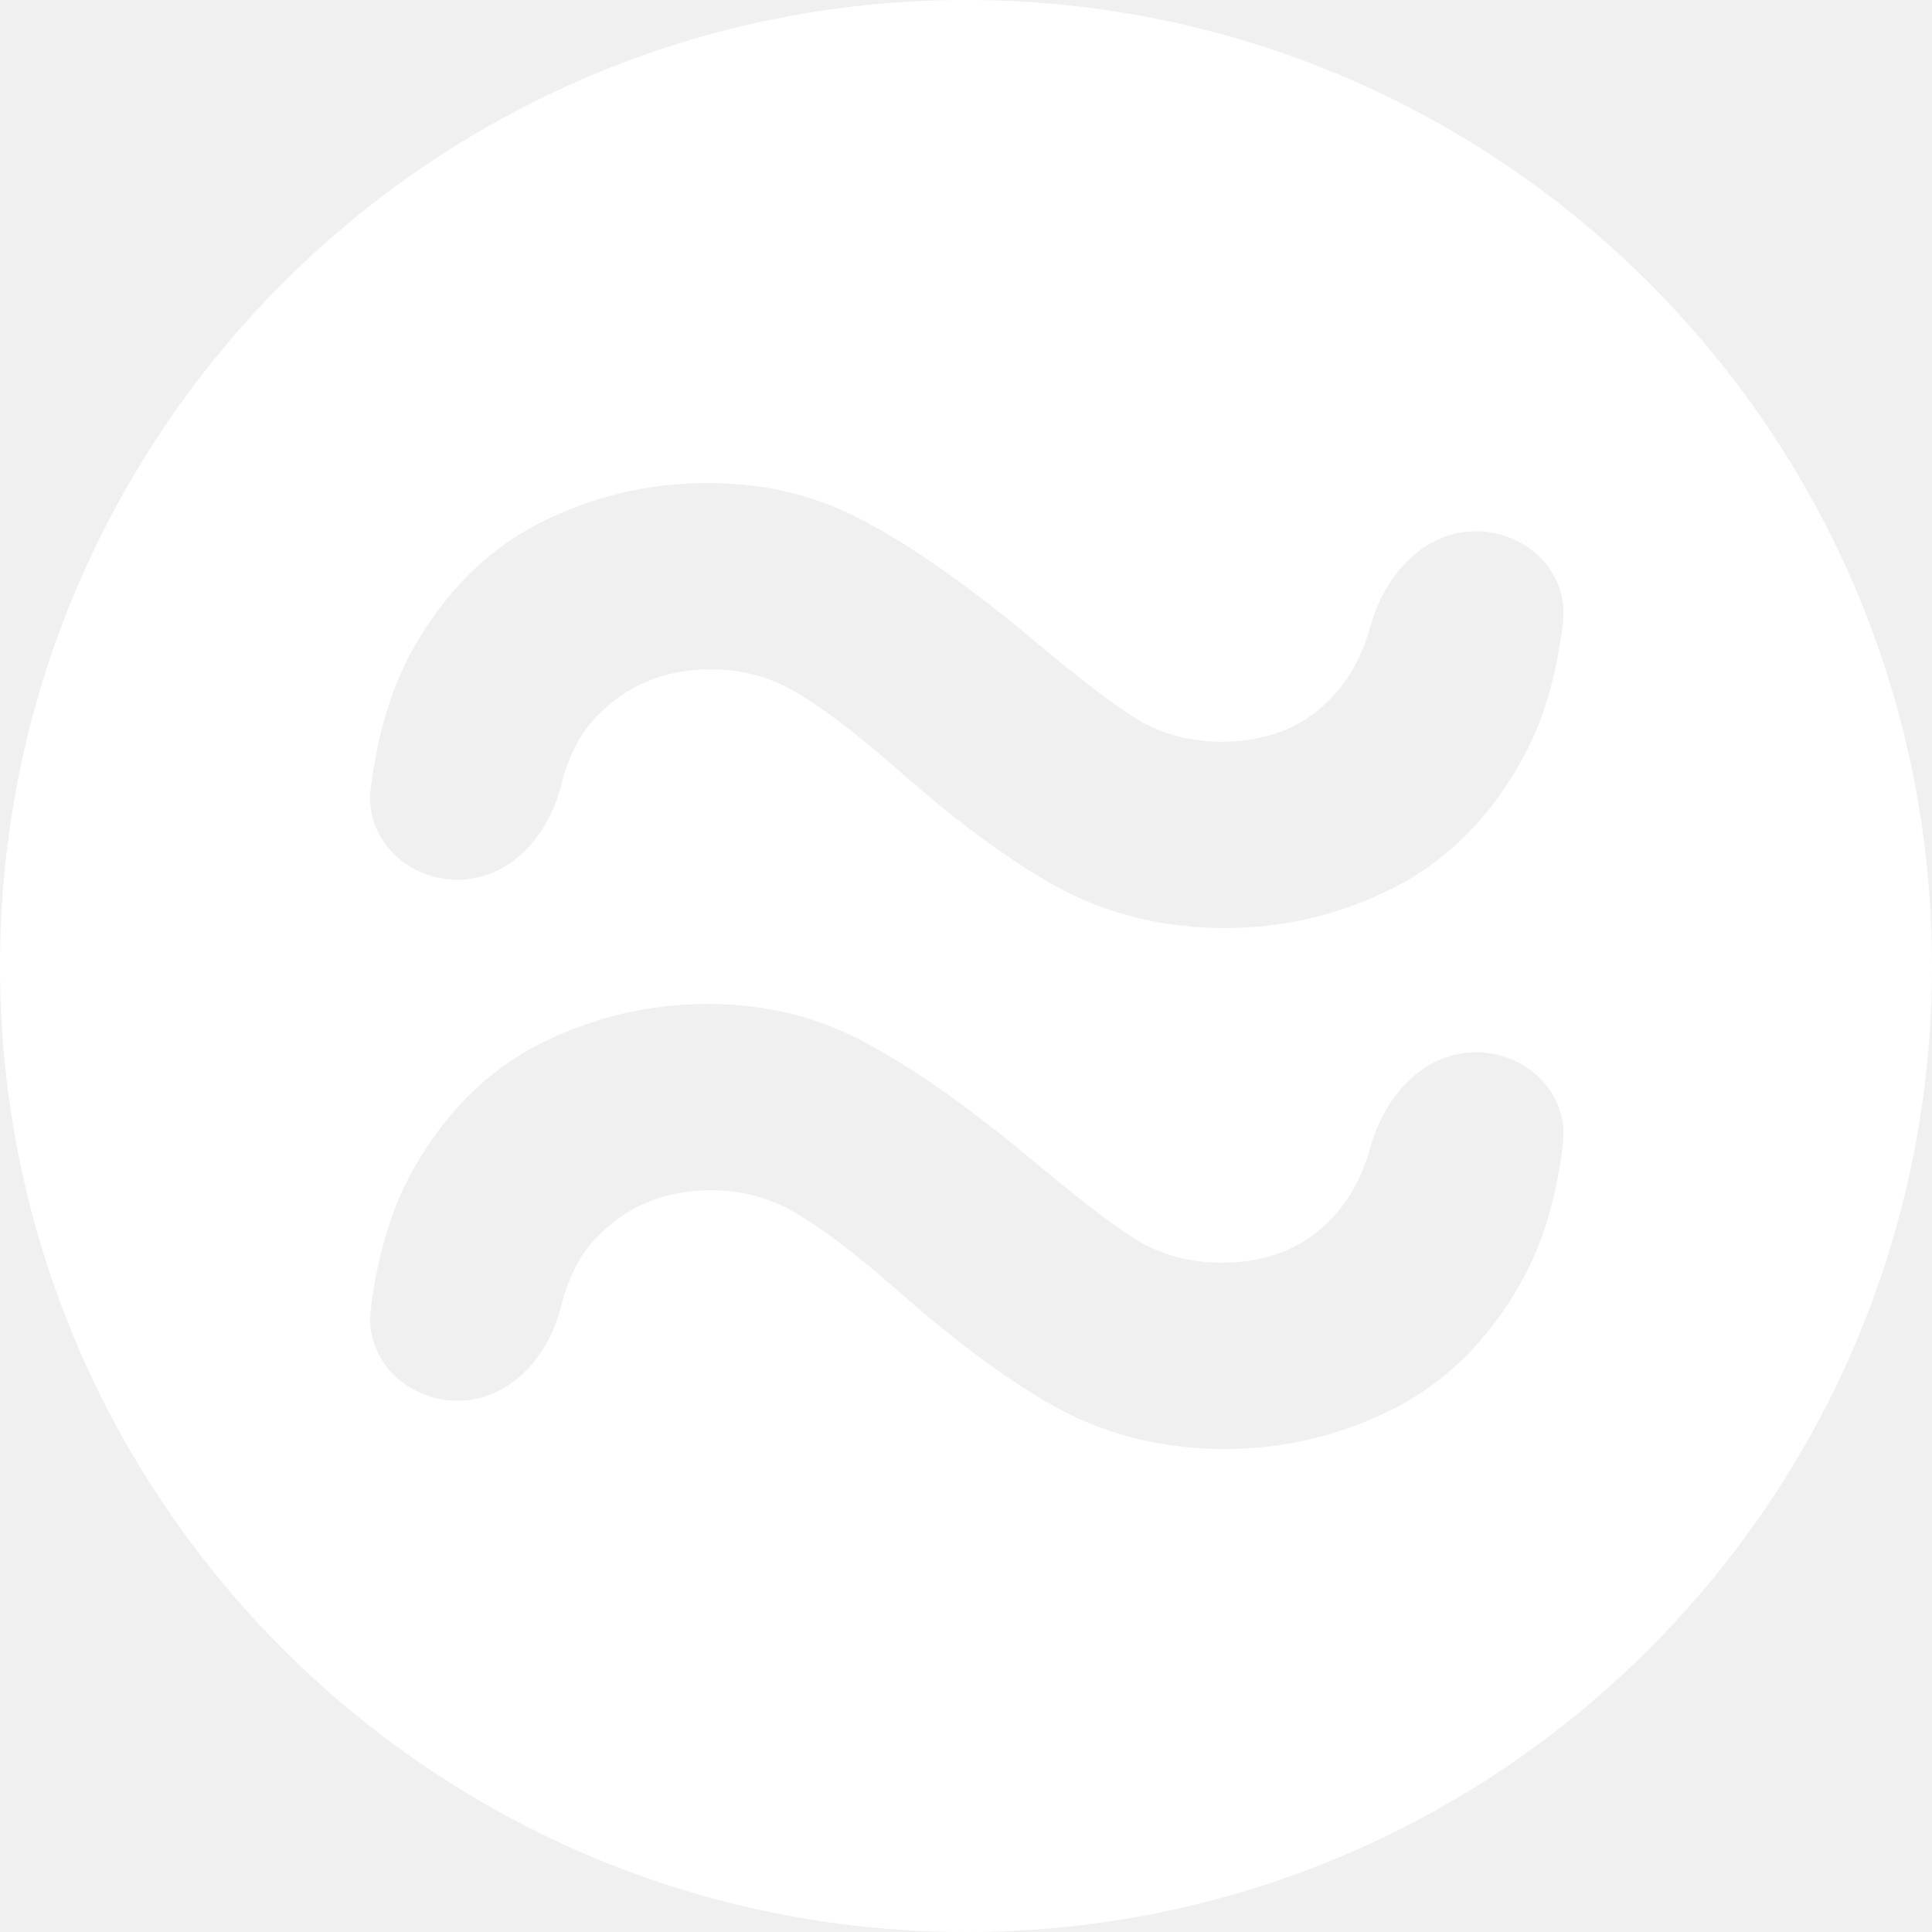
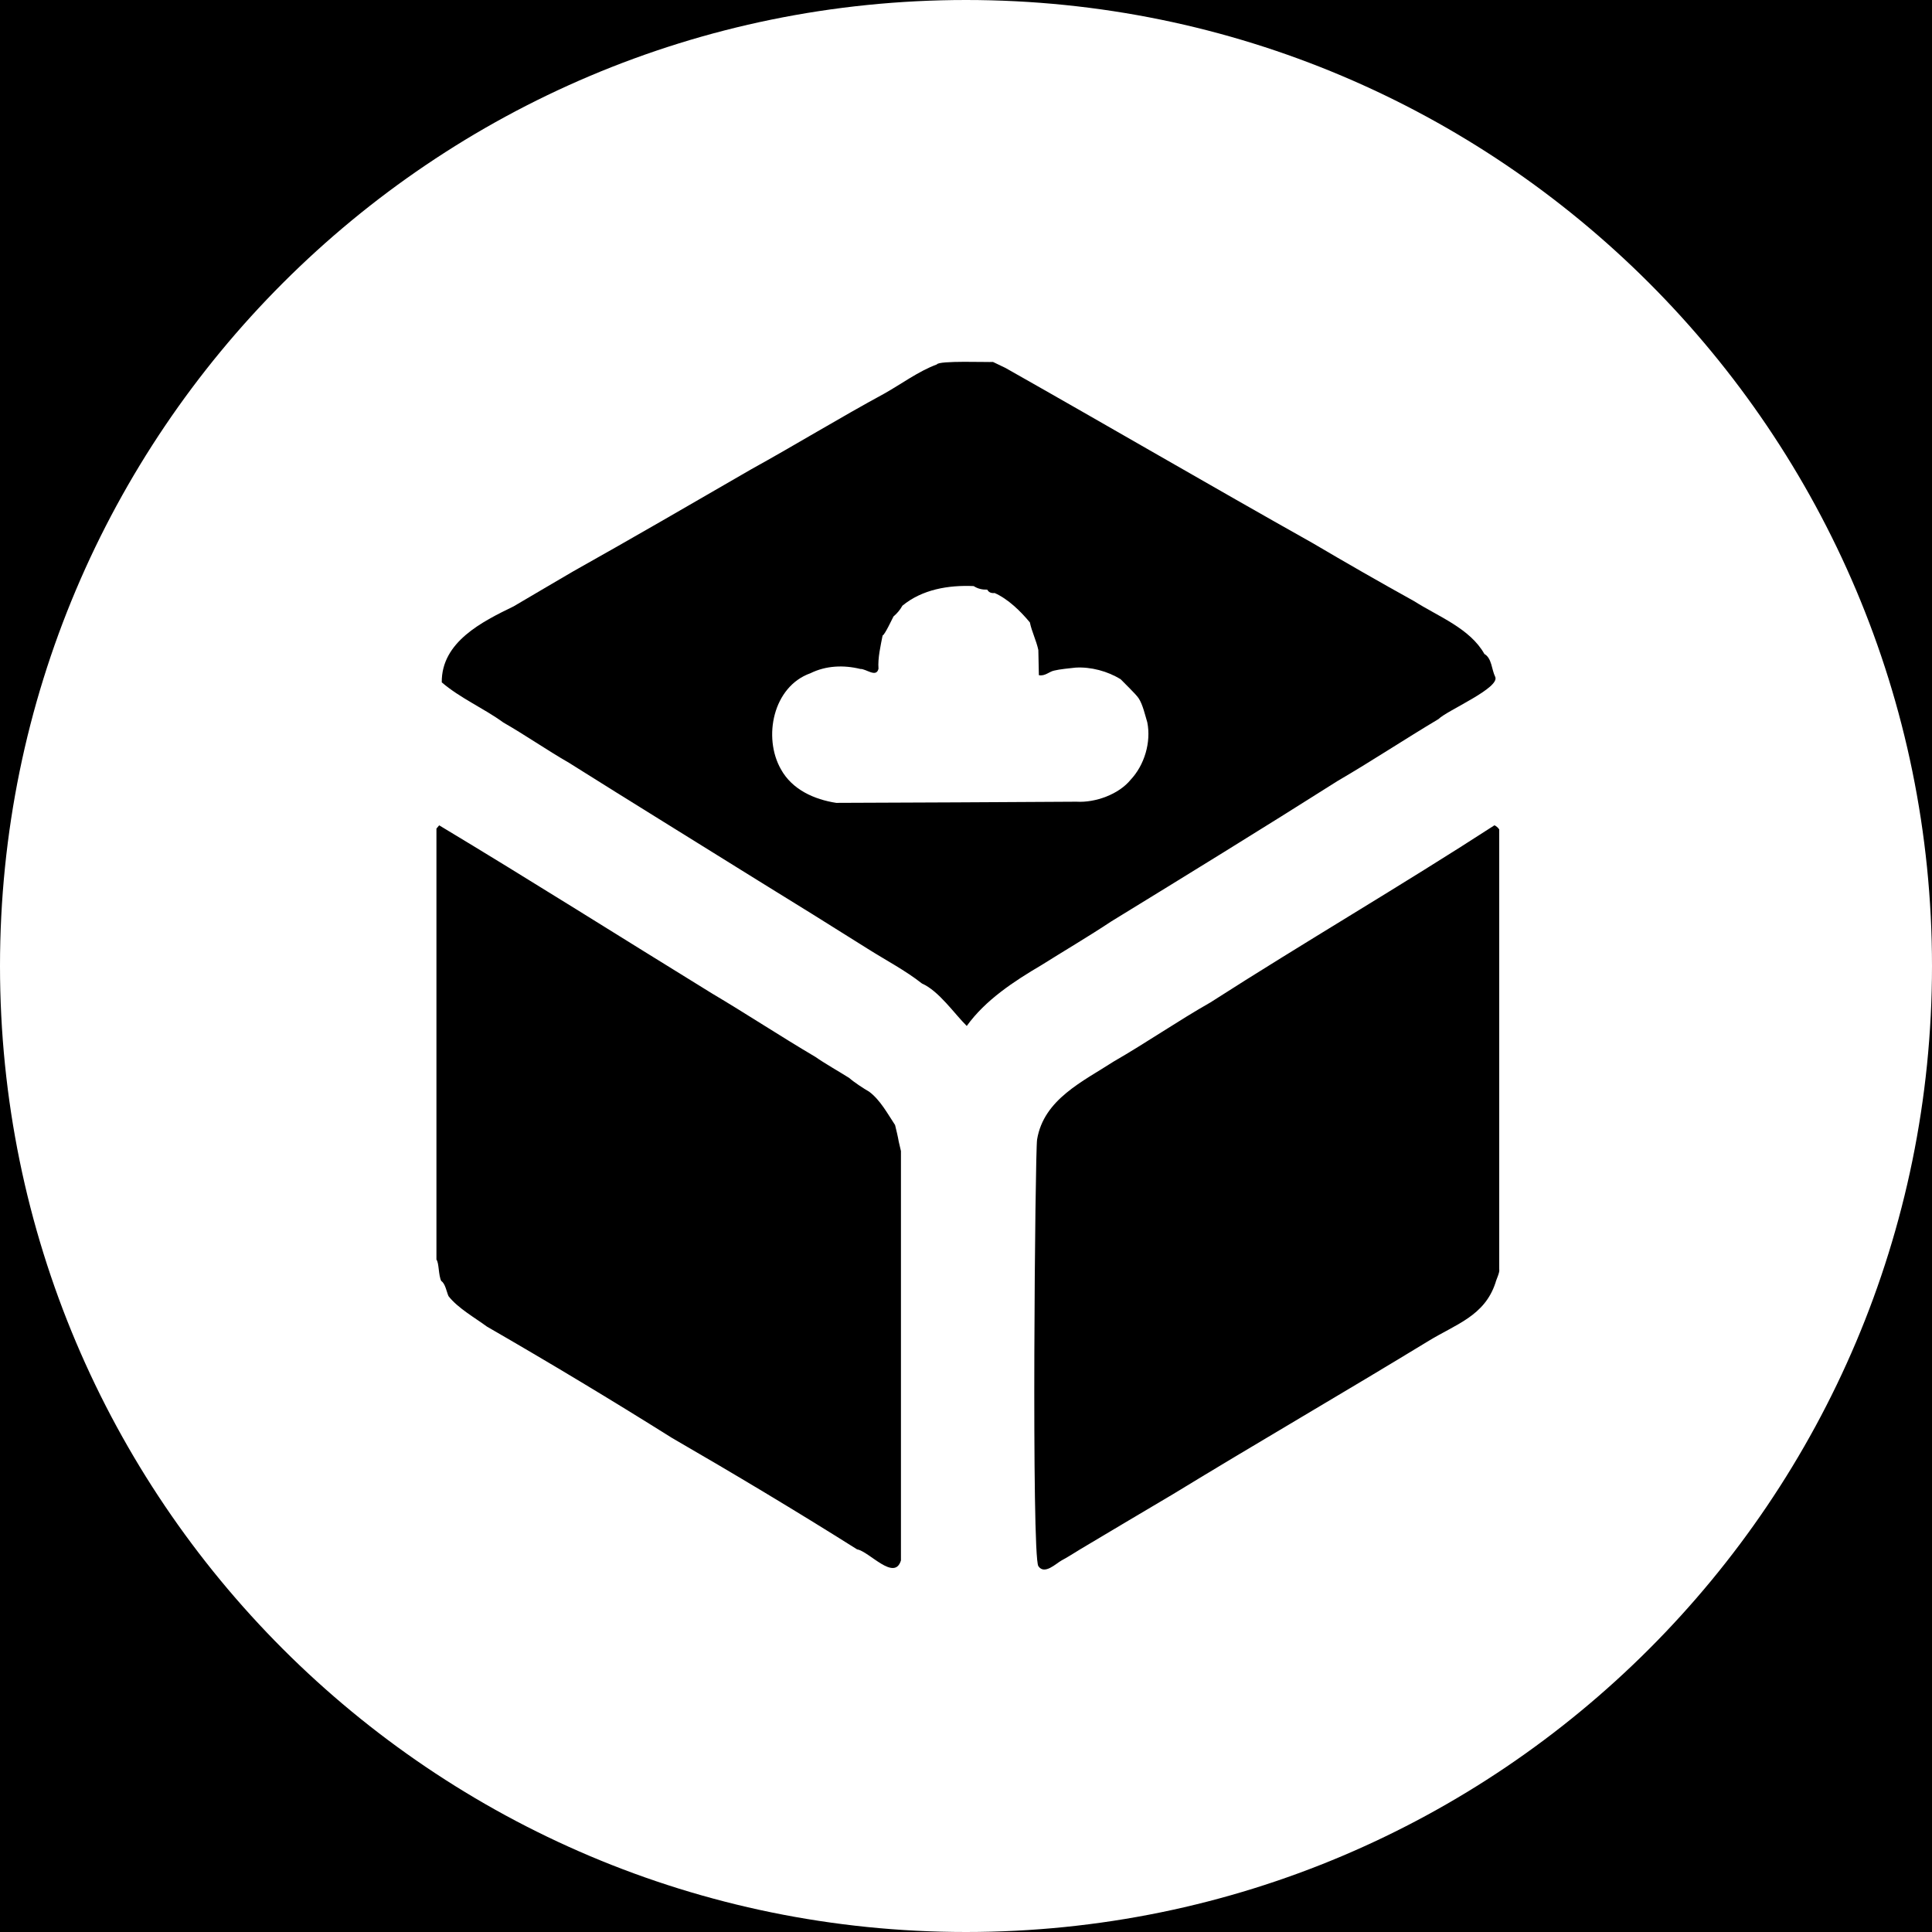
- <svg xmlns="http://www.w3.org/2000/svg" width="512" height="512" viewBox="0 0 512 512" fill="none">
-   <path d="M256 0C397.385 0 512 114.615 512 256C512 397.385 397.385 512 256 512C114.615 512 0 397.385 0 256C0 114.615 114.615 0 256 0ZM187.53 266.057C171.987 266.057 157.206 269.562 143.187 276.571C129.321 283.581 118.044 294.781 109.359 310.171C103.743 320.3 100.041 332.574 98.253 346.993C96.599 360.334 107.829 371.2 121.271 371.2C135.049 371.2 145.336 359.626 148.673 346.259C150.564 338.68 153.612 332.67 157.815 328.229C165.891 319.695 176.101 315.429 188.444 315.429C196.673 315.429 204.216 317.486 211.073 321.6C217.93 325.562 226.844 332.343 237.815 341.943C254.577 356.724 269.359 367.467 282.159 374.171C294.959 380.724 309.13 384 324.673 384C340.216 384 354.997 380.495 369.016 373.486C383.035 366.476 394.387 355.276 403.073 339.886C408.811 329.718 412.521 317.389 414.202 302.899C415.745 289.597 404.498 278.857 391.106 278.857C377.243 278.858 366.904 290.561 363.218 303.927C361.421 310.442 358.706 315.952 355.073 320.457C347.454 329.905 337.016 334.629 323.759 334.629C315.53 334.629 308.063 332.647 301.359 328.686C294.806 324.571 285.816 317.714 274.387 308.114C257.473 293.943 242.615 283.429 229.815 276.571C217.168 269.562 203.073 266.057 187.53 266.057ZM187.53 128C171.987 128 157.206 131.505 143.187 138.514C129.321 145.524 118.044 156.724 109.359 172.114C103.743 182.243 100.041 194.517 98.253 208.935C96.599 222.276 107.829 233.142 121.271 233.143C135.049 233.143 145.336 221.569 148.673 208.202C150.564 200.623 153.612 194.613 157.815 190.171C165.891 181.638 176.101 177.371 188.444 177.371C196.673 177.371 204.216 179.429 211.073 183.543C217.93 187.505 226.844 194.286 237.815 203.886C254.577 218.667 269.359 229.41 282.159 236.114C294.959 242.667 309.13 245.943 324.673 245.943C340.216 245.943 354.997 242.438 369.016 235.429C383.035 228.419 394.387 217.219 403.073 201.829C408.811 191.661 412.521 179.332 414.202 164.842C415.745 151.539 404.498 140.8 391.106 140.8C377.243 140.8 366.904 152.504 363.218 165.87C361.421 172.385 358.706 177.895 355.073 182.4C347.454 191.848 337.016 196.571 323.759 196.571C315.53 196.571 308.063 194.59 301.359 190.629C294.806 186.514 285.816 179.657 274.387 170.057C257.473 155.886 242.615 145.371 229.815 138.514C217.168 131.505 203.073 128 187.53 128Z" fill="white" />
+ <svg xmlns="http://www.w3.org/2000/svg" width="512" height="512" viewBox="0 0 512 512">
+   <rect width="512" height="512" />
+   <g id="Layout">
+     <g>
+       <path d="M256,0C114.62,0,0,114.62,0,256s114.62,256,256,256,256-114.62,256-256S397.38,0,256,0ZM238.76,413.53c-1.72,5.67-8.45-2.42-11.62-2.93-16.14-10.17-32.52-19.97-49.1-29.56-16.13-10.13-32.46-19.94-49-29.48-3.06-2.27-7.72-4.89-10.18-8.07-.49-1.05-.84-3.35-1.92-4.01-.77-1.49-.57-4.82-1.28-5.67v-114.22l.73-.87c24.21,14.55,48.2,29.72,72.26,44.53,9.19,5.45,18.28,11.44,27.49,16.87,2.06,1.48,6.76,4.19,8.88,5.53,1.33,1.17,3.79,2.78,5.33,3.67,2.95,2.22,4.8,5.73,6.82,8.77h.02c.29,1.15.8,3.28.98,4.42l.59,2.53v108.49ZM256.2,271.89h0c-3.27-3.22-7.38-9.28-11.87-11.25-4.38-3.46-9.68-6.23-14.39-9.21-9.56-6.02-19.38-12.14-29-18.05-16.69-10.41-33.51-20.75-50.17-31.24-5.81-3.34-11.55-7.33-17.38-10.67-5.21-3.79-11.41-6.43-16.32-10.64-.1-10.72,10.72-16.09,19.03-20.13,5.16-3.06,10.61-6.23,15.78-9.27,15.76-8.84,31.61-18.04,47.25-27.09,11.78-6.51,23.33-13.58,35.14-19.99,4.55-2.54,9.1-5.96,14-7.77.5-1.09,13.78-.54,14.88-.66l3.3,1.58c27.16,15.36,54.16,31.11,81.35,46.39,8.88,5.23,18.01,10.47,27.02,15.46,6.32,4.03,14.74,7.17,18.56,13.96,1.97,1.09,1.93,4.2,2.85,6.02,1.47,2.94-12.77,8.95-15.01,11.23-8.94,5.33-17.78,11.18-26.77,16.42-19.81,12.56-40.01,24.97-59.99,37.23-5.82,3.87-12.58,7.85-18.49,11.57-7.23,4.26-14.82,9.22-19.77,16.11ZM396.3,340c-2.89,8.74-10.5,10.95-17.65,15.32-22.51,13.72-45.38,26.97-67.79,40.65-8.16,4.79-16.4,9.76-24.54,14.58-.96.59-3.94,2.46-4.97,2.97-1.54.85-4.56,3.92-6.17,1.53-1.86-2.68-.87-110.04-.34-113.07h0c1.77-10.68,12.17-15.39,20.32-20.68,8.59-4.94,17-10.75,25.62-15.65,24.78-15.9,50.57-30.93,75.27-46.94.4.17.94.59,1.26,1.1v116.52c.22.87-.84,2.82-1,3.67Z" style="fill: #fff;" />
+       <path d="M299.63,206.64c3.67-3.9,5.46-9.95,4.42-15.19-.58-1.9-1.19-4.72-2.29-6.39-.68-1.06-3.85-4.07-4.75-5.03-3.43-2.15-7.95-3.36-12.02-3.1-1.36.14-4.31.44-5.62.78-1.31.25-2.42,1.55-4.06,1.22l-.14-6.67c-.51-2.44-1.77-4.95-2.24-7.31-2.45-2.96-5.76-6.21-9.35-7.8-.82.11-1.55-.14-1.95-.89-1.28.03-2.47-.21-3.59-.94-6.71-.3-13.65.88-18.89,5.19-.59,1.06-1.37,2.02-2.36,2.85-.3.52-2.31,4.9-2.89,5.05-.51,2.63-1.31,5.98-1.09,8.82-.59,2.46-3.28-.02-4.81.05-4.45-1.09-9.11-.9-13.24,1.14-9.93,3.53-12.61,17.01-7.81,25.44,2.99,5.42,8.84,8.01,14.66,8.91h-.02c15.91-.06,47.87-.19,63.7-.31,4.99.3,11.2-1.95,14.34-5.82Z" style="fill: #fff;" />
+     </g>
+   </g>
</svg>
